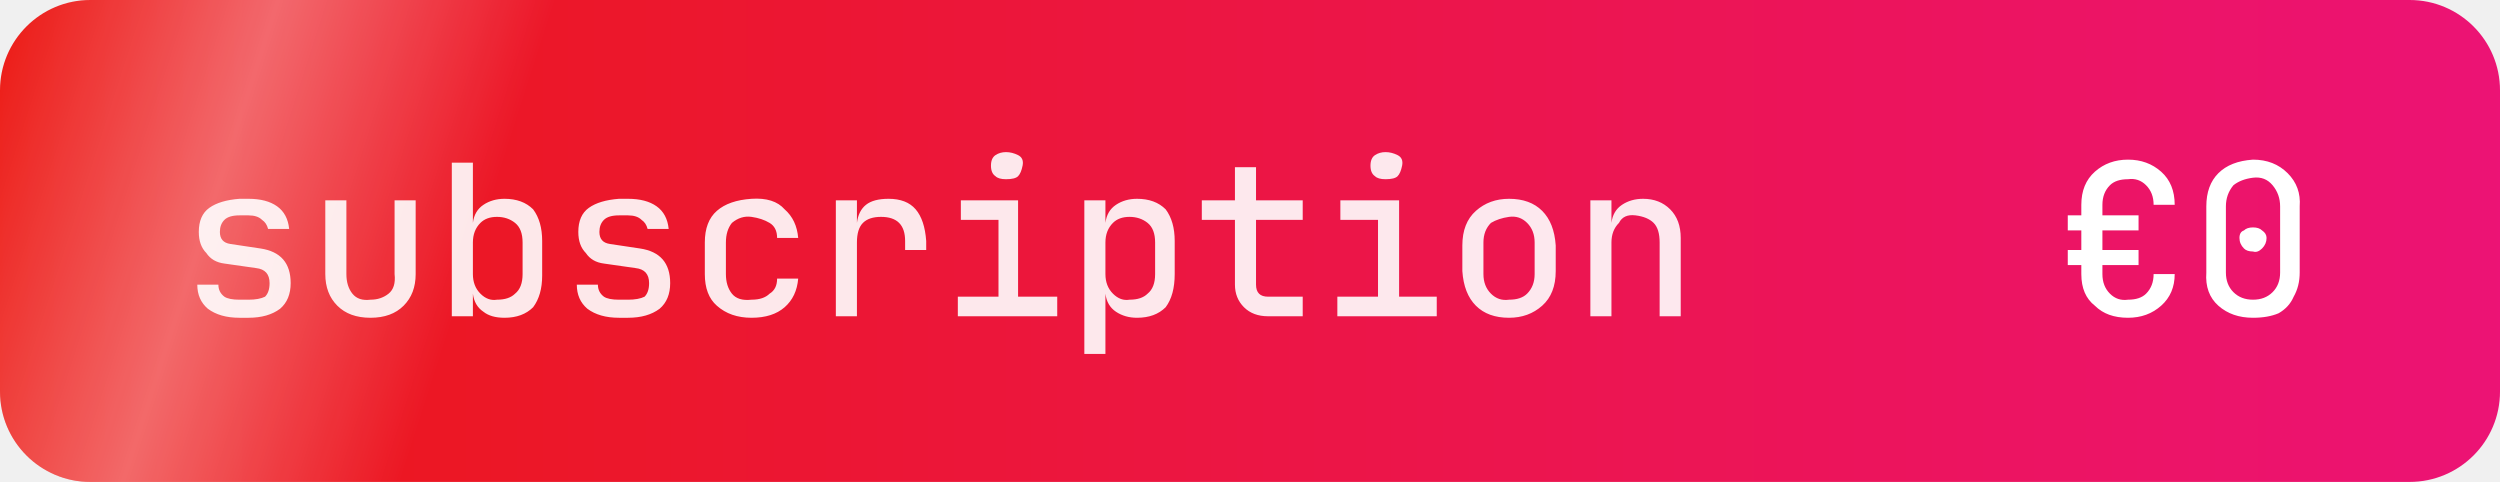
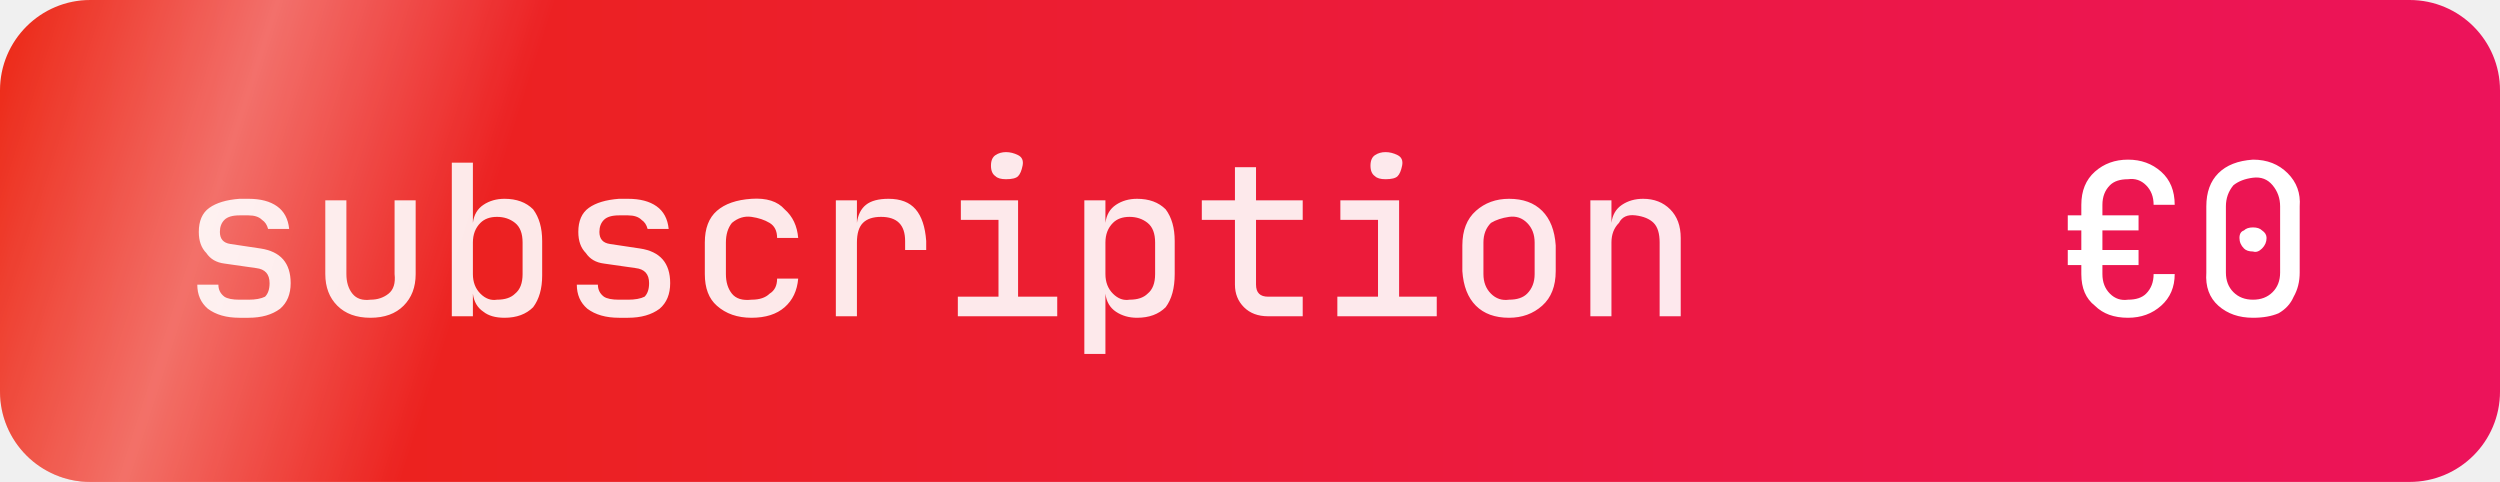
<svg xmlns="http://www.w3.org/2000/svg" width="166" height="32" viewBox="0 0 166 32">
  <style>@media (prefers-reduced-motion: no-preference) {
.scn-shimmer { animation: scn-shimmer 2.8s ease-in-out infinite; }
@keyframes scn-shimmer { 0% { transform:translateX(-120%); } 60%,100% { transform:translateX(220%); } }
}</style>
  <defs>
    <linearGradient id="scn-shimmer-grad" x1="0" y1="0" x2="1" y2="0">
      <stop offset="0" stop-color="#fff" stop-opacity="0" />
      <stop offset="0.5" stop-color="#fff" stop-opacity="0.35" />
      <stop offset="1" stop-color="#fff" stop-opacity="0" />
    </linearGradient>
    <clipPath id="scn-shimmer-clip">
      <rect x="0" y="0" width="166" height="32" rx="6" />
    </clipPath>
  </defs>
  <defs>
    <pattern id="satori_pattern_id_0" width="1" height="1" x="0" y="0" patternUnits="objectBoundingBox">
      <linearGradient id="satori_biid_0" x1="0" x2="1" y1="0" y2="0" spreadMethod="pad">
-         <stop offset="0%" stop-color="#ec1813" />
-         <stop offset="100%" stop-color="#ec1375" />
+         <stop offset="0%" stop-color="#ec2513" />
+         <stop offset="100%" stop-color="#ec135b" />
      </linearGradient>
      <path fill="url(#satori_biid_0)" d="M0 0H166V32H0z" />
    </pattern>
  </defs>
  <clipPath id="satori_cp-id">
    <path d="M6 0H160A6 6 0 0 1 166 6V26A6 6 0 0 1 160 32H6A6 6 0 0 1 0 26V6A6 6 0 0 1 6 0" />
  </clipPath>
  <mask id="satori_om-id">
    <path fill="#fff" d="M0 0H166V32H0z" />
  </mask>
  <path fill="url(#satori_pattern_id_0)" d="M6 0H160A6 6 0 0 1 166 6V26A6 6 0 0 1 160 32H6A6 6 0 0 1 0 26V6A6 6 0 0 1 6 0" />
  <g clip-path="url(#satori_cp-id)" mask="url(#satori_om-id)">
    <path fill="#fff" fill-opacity=".9" d="M16.5 21.1H15.9Q14.6 21.1 13.8 20.5 13.1 19.9 13.1 18.9H14.5Q14.5 19.4 14.9 19.7 15.2 19.9 15.9 19.9H16.5Q17.2 19.9 17.6 19.7 17.9 19.4 17.9 18.8 17.9 17.9 17 17.8L14.9 17.5Q14.1 17.4 13.7 16.8 13.2 16.3 13.2 15.4 13.2 14.3 13.9 13.8T15.9 13.2H16.5Q17.7 13.2 18.4 13.7T19.2 15.2H17.8Q17.7 14.8 17.4 14.6 17.1 14.3 16.5 14.3H15.9Q15.2 14.3 14.9 14.6T14.6 15.4Q14.6 16.1 15.3 16.2L17.3 16.5Q19.3 16.8 19.3 18.8 19.3 19.9 18.6 20.5 17.8 21.1 16.5 21.1M24.6 21.1Q23.2 21.1 22.4 20.3T21.6 18.2V13.3H23V18.2Q23 19 23.4 19.5T24.6 19.9Q25.3 19.9 25.8 19.5T26.2 18.2V13.3H27.6V18.2Q27.6 19.5 26.8 20.3T24.6 21.1M33.5 21.1Q32.6 21.1 32.1 20.7 31.5 20.3 31.4 19.5V21H30V10.8H31.4V14.8Q31.5 14 32.1 13.6T33.5 13.2Q34.7 13.2 35.4 13.9 36 14.7 36 16V18.3Q36 19.6 35.4 20.4 34.7 21.1 33.5 21.1M33 19.9Q33.8 19.9 34.2 19.5 34.7 19.1 34.7 18.2V16.1Q34.7 15.2 34.2 14.8T33 14.4 31.9 14.8Q31.4 15.3 31.4 16.1V18.2Q31.4 19 31.9 19.5T33 19.9M41.7 21.1H41.1Q39.8 21.1 39 20.5 38.3 19.9 38.3 18.9H39.7Q39.7 19.4 40.1 19.7 40.4 19.9 41.1 19.9H41.7Q42.4 19.9 42.8 19.7 43.1 19.4 43.1 18.8 43.1 17.9 42.2 17.8L40.1 17.5Q39.3 17.4 38.9 16.8 38.4 16.3 38.4 15.4 38.4 14.3 39.1 13.8T41.1 13.2H41.7Q42.9 13.2 43.6 13.7T44.4 15.2H43Q42.9 14.8 42.6 14.6 42.3 14.3 41.7 14.3H41.1Q40.4 14.3 40.1 14.6T39.8 15.4Q39.8 16.1 40.5 16.2L42.5 16.5Q44.5 16.8 44.5 18.8 44.5 19.9 43.8 20.5 43 21.1 41.7 21.1M49.9 21.1Q48.5 21.1 47.6 20.3 46.8 19.6 46.8 18.2V16.1Q46.8 14.7 47.6 14T49.9 13.2 52.1 13.9Q52.9 14.6 53 15.8H51.6Q51.6 15.1 51.1 14.8T49.9 14.4 48.6 14.8Q48.2 15.3 48.2 16.1V18.2Q48.2 19 48.6 19.5T49.9 19.9Q50.7 19.9 51.1 19.5 51.6 19.2 51.6 18.5H53Q52.9 19.7 52.1 20.4T49.9 21.1M56.9 21H55.5V13.3H56.9V14.8Q57 14 57.5 13.6T59 13.2Q60.2 13.2 60.8 13.9T61.5 16V16.6H60.1V16Q60.1 14.4 58.5 14.4 57.7 14.4 57.3 14.8T56.9 16.1zM70.2 21H63.6V19.7H66.3V14.6H63.8V13.3H67.6V19.7H70.2zM66.8 11.9Q66.3 11.9 66.1 11.7 65.8 11.5 65.8 11T66.1 10.3 66.8 10.1 67.6 10.3 67.9 11 67.6 11.7 66.8 11.9M73.4 23.5H72V13.3H73.4V14.8Q73.5 14 74.1 13.6T75.5 13.2Q76.7 13.2 77.4 13.9 78 14.7 78 16V18.2Q78 19.6 77.4 20.4 76.7 21.1 75.5 21.1 74.7 21.1 74.1 20.7T73.4 19.5zM75 19.9Q75.8 19.9 76.2 19.5 76.7 19.1 76.7 18.2V16.1Q76.7 15.2 76.2 14.8T75 14.4 73.9 14.8Q73.4 15.3 73.4 16.1V18.2Q73.4 19 73.9 19.5T75 19.9M86.5 21H84.2Q83.2 21 82.6 20.4T82 18.9V14.6H79.8V13.3H82V11.1H83.4V13.3H86.5V14.6H83.4V18.9Q83.4 19.3 83.6 19.5T84.2 19.7H86.5zM95.4 21H88.8V19.7H91.5V14.6H89V13.3H92.9V19.7H95.4zM92 11.9Q91.5 11.9 91.3 11.7 91 11.5 91 11T91.3 10.3 92 10.1 92.8 10.3 93.1 11 92.8 11.7 92 11.9M100.2 21.1Q98.8 21.1 98 20.3T97.1 18V16.3Q97.1 14.8 98 14T100.2 13.2Q101.6 13.2 102.4 14T103.3 16.3V18Q103.3 19.5 102.4 20.3T100.2 21.1M100.2 19.9Q101 19.9 101.4 19.5 101.9 19 101.9 18.2V16.1Q101.9 15.3 101.4 14.8T100.2 14.4 99 14.8Q98.5 15.3 98.5 16.1V18.2Q98.5 19 99 19.5T100.2 19.9M107 21H105.6V13.3H107V14.8Q107.1 14 107.7 13.6T109.1 13.2Q110.2 13.2 110.9 13.9T111.6 15.8V21H110.2V16.1Q110.2 15.2 109.8 14.8T108.6 14.3 107.5 14.8Q107 15.3 107 16.1z" />
  </g>
  <g clip-path="url(#satori_cp-id)" mask="url(#satori_om-id)">
    <path fill="#fff" d="M141.3 21.1Q139.9 21.1 139.1 20.3 138.2 19.6 138.2 18.2V17.6H137.3V16.6H138.2V15.3H137.3V14.3H138.2V13.6Q138.2 12.2 139.1 11.4T141.3 10.6 143.5 11.4 144.4 13.6H143Q143 12.8 142.5 12.3T141.3 11.9Q140.5 11.9 140.1 12.3 139.6 12.8 139.6 13.6V14.3H142V15.3H139.6V16.6H142V17.6H139.6V18.2Q139.6 19 140.1 19.5T141.3 19.9Q142.1 19.9 142.5 19.5 143 19 143 18.2H144.4Q144.4 19.5 143.5 20.3T141.3 21.1M149.6 21.1Q148.2 21.1 147.3 20.3T146.5 18.1V13.7Q146.5 12.3 147.3 11.5T149.6 10.6Q151 10.6 151.9 11.5T152.7 13.7V18.1Q152.7 19 152.3 19.7 152 20.4 151.3 20.8 150.6 21.1 149.6 21.1M149.6 19.9Q150.4 19.9 150.9 19.4T151.4 18.1V13.7Q151.4 12.9 150.9 12.3T149.6 11.8 148.3 12.3Q147.8 12.9 147.8 13.7V18.1Q147.8 18.9 148.3 19.4T149.6 19.9M149.6 16.7Q149.2 16.7 149 16.5 148.7 16.2 148.7 15.8T149 15.3Q149.2 15.1 149.6 15.1T150.2 15.3Q150.5 15.5 150.5 15.8 150.5 16.2 150.2 16.5T149.6 16.7" />
  </g>
  <g clip-path="url(#scn-shimmer-clip)">
    <rect class="scn-shimmer" x="0" y="0" width="37" height="32" fill="url(#scn-shimmer-grad)" transform="skewX(-18)" />
  </g>
</svg>
